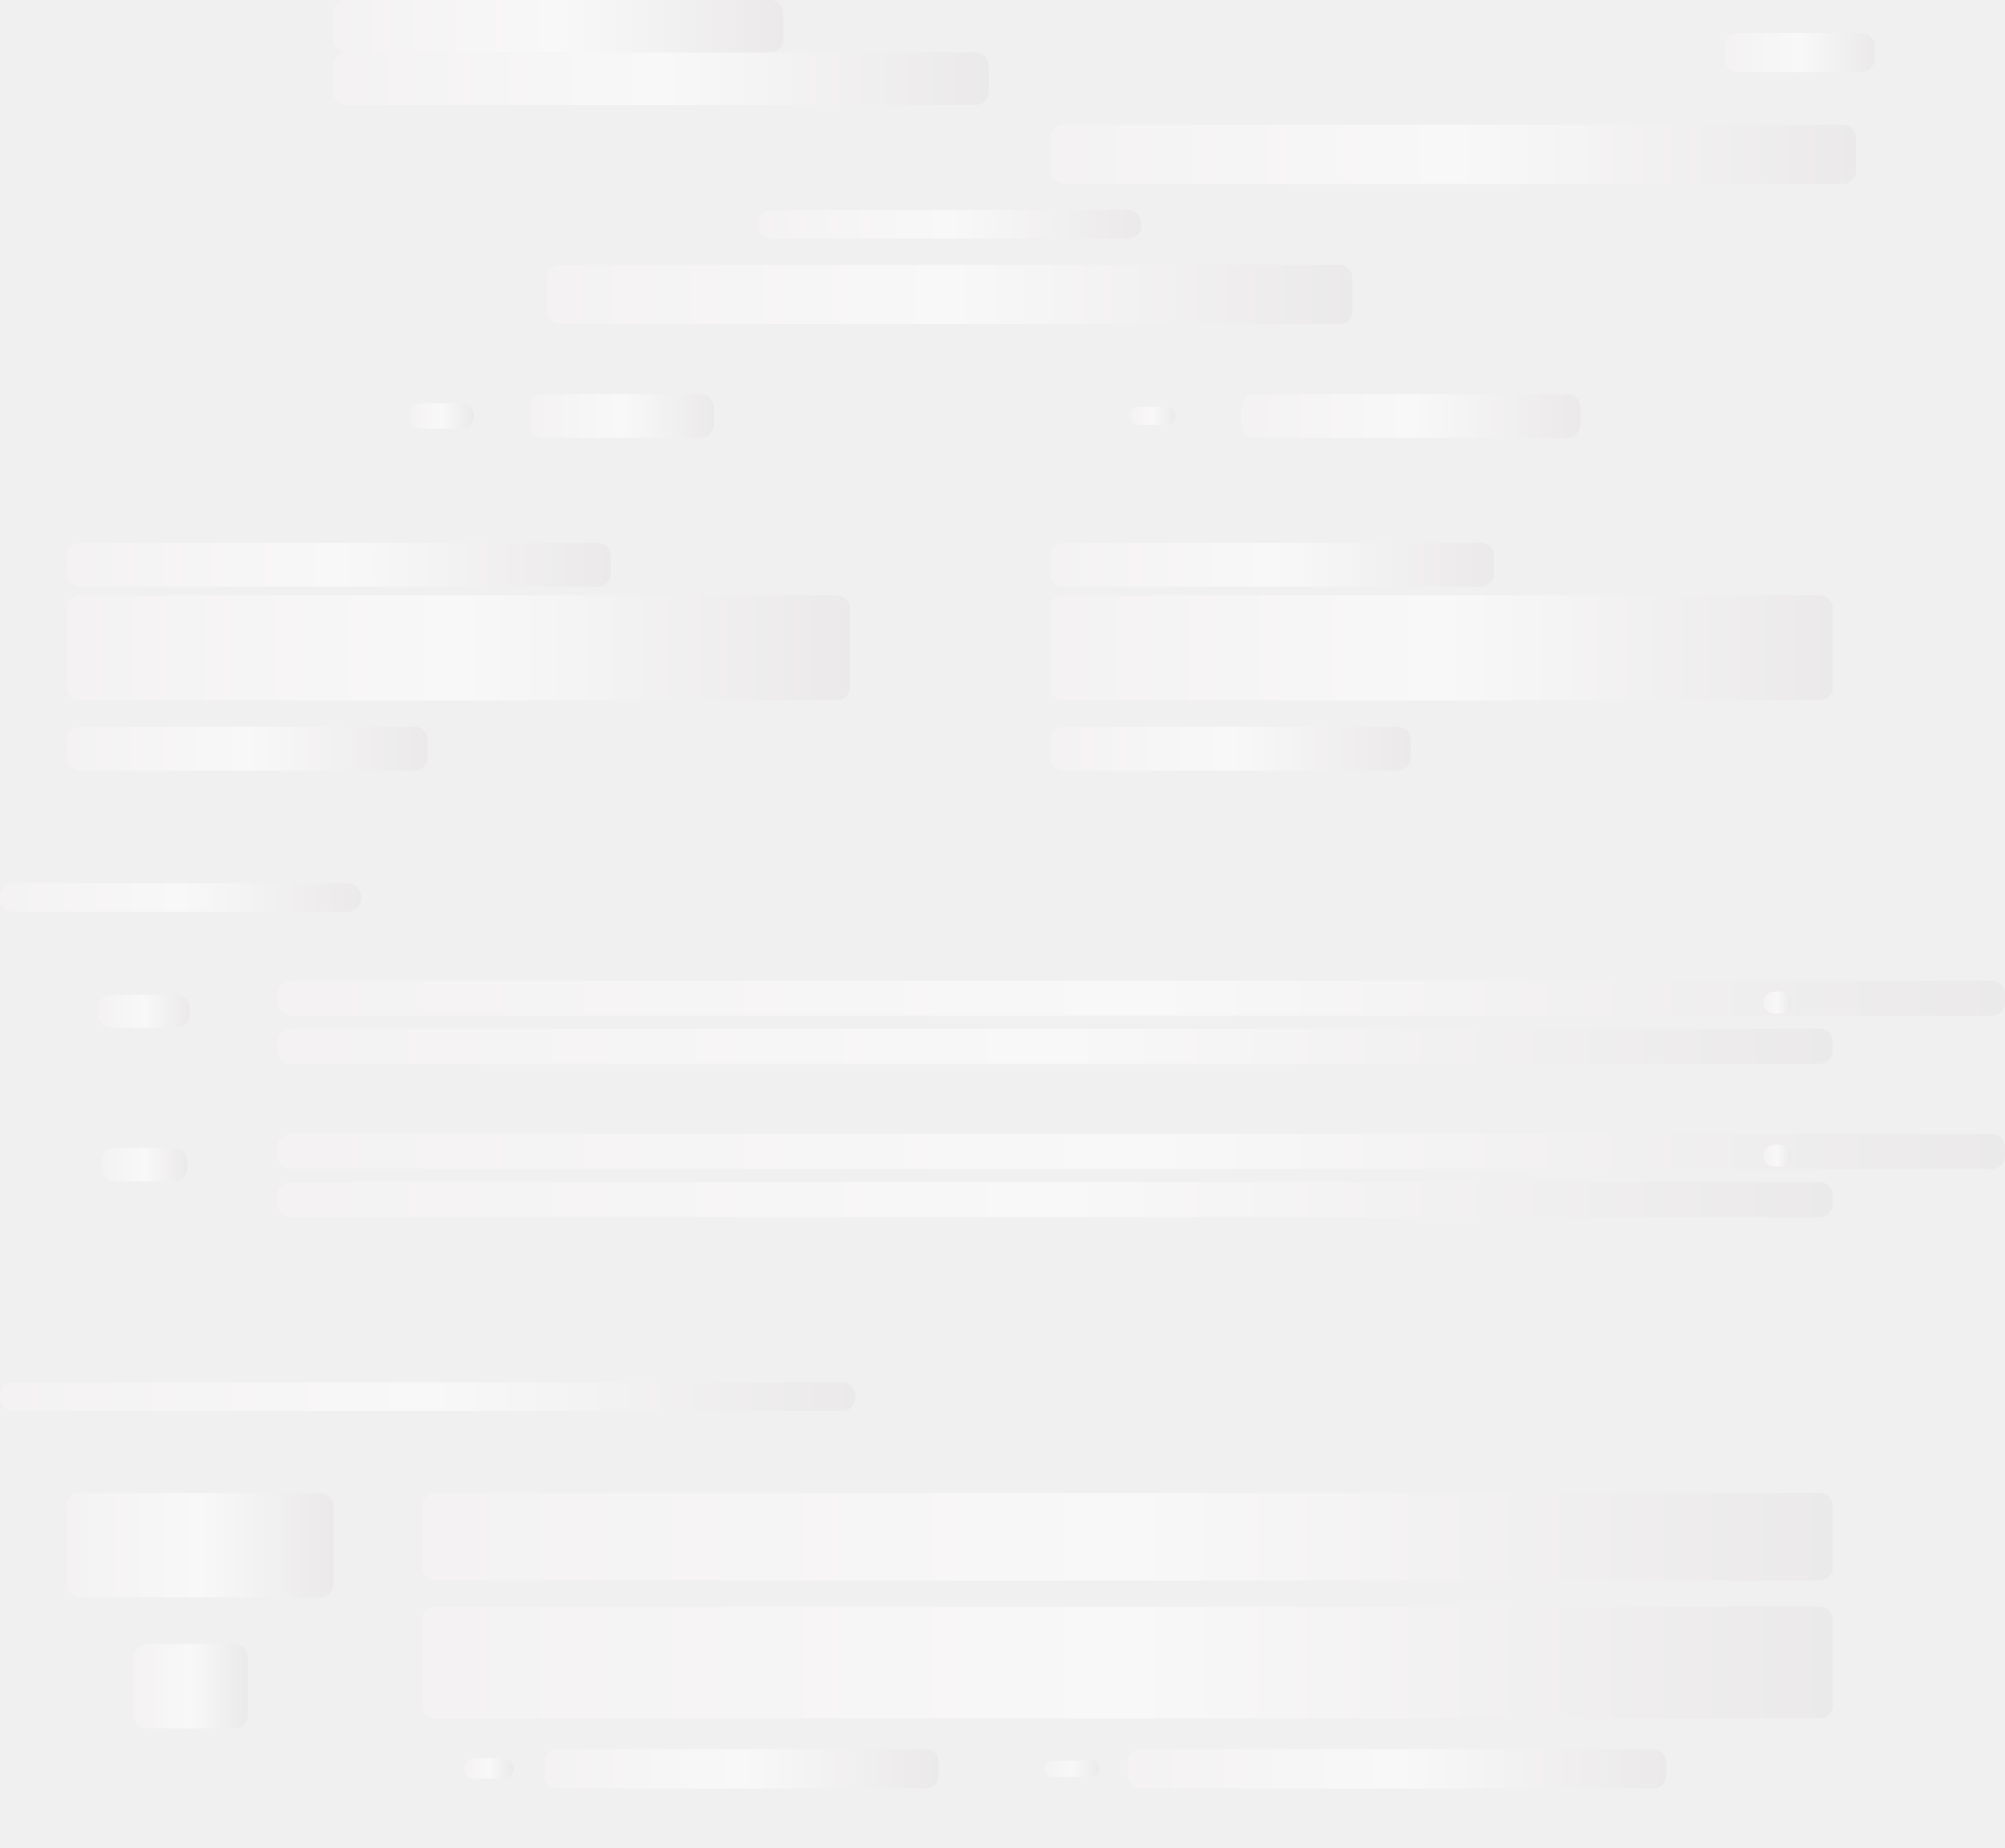
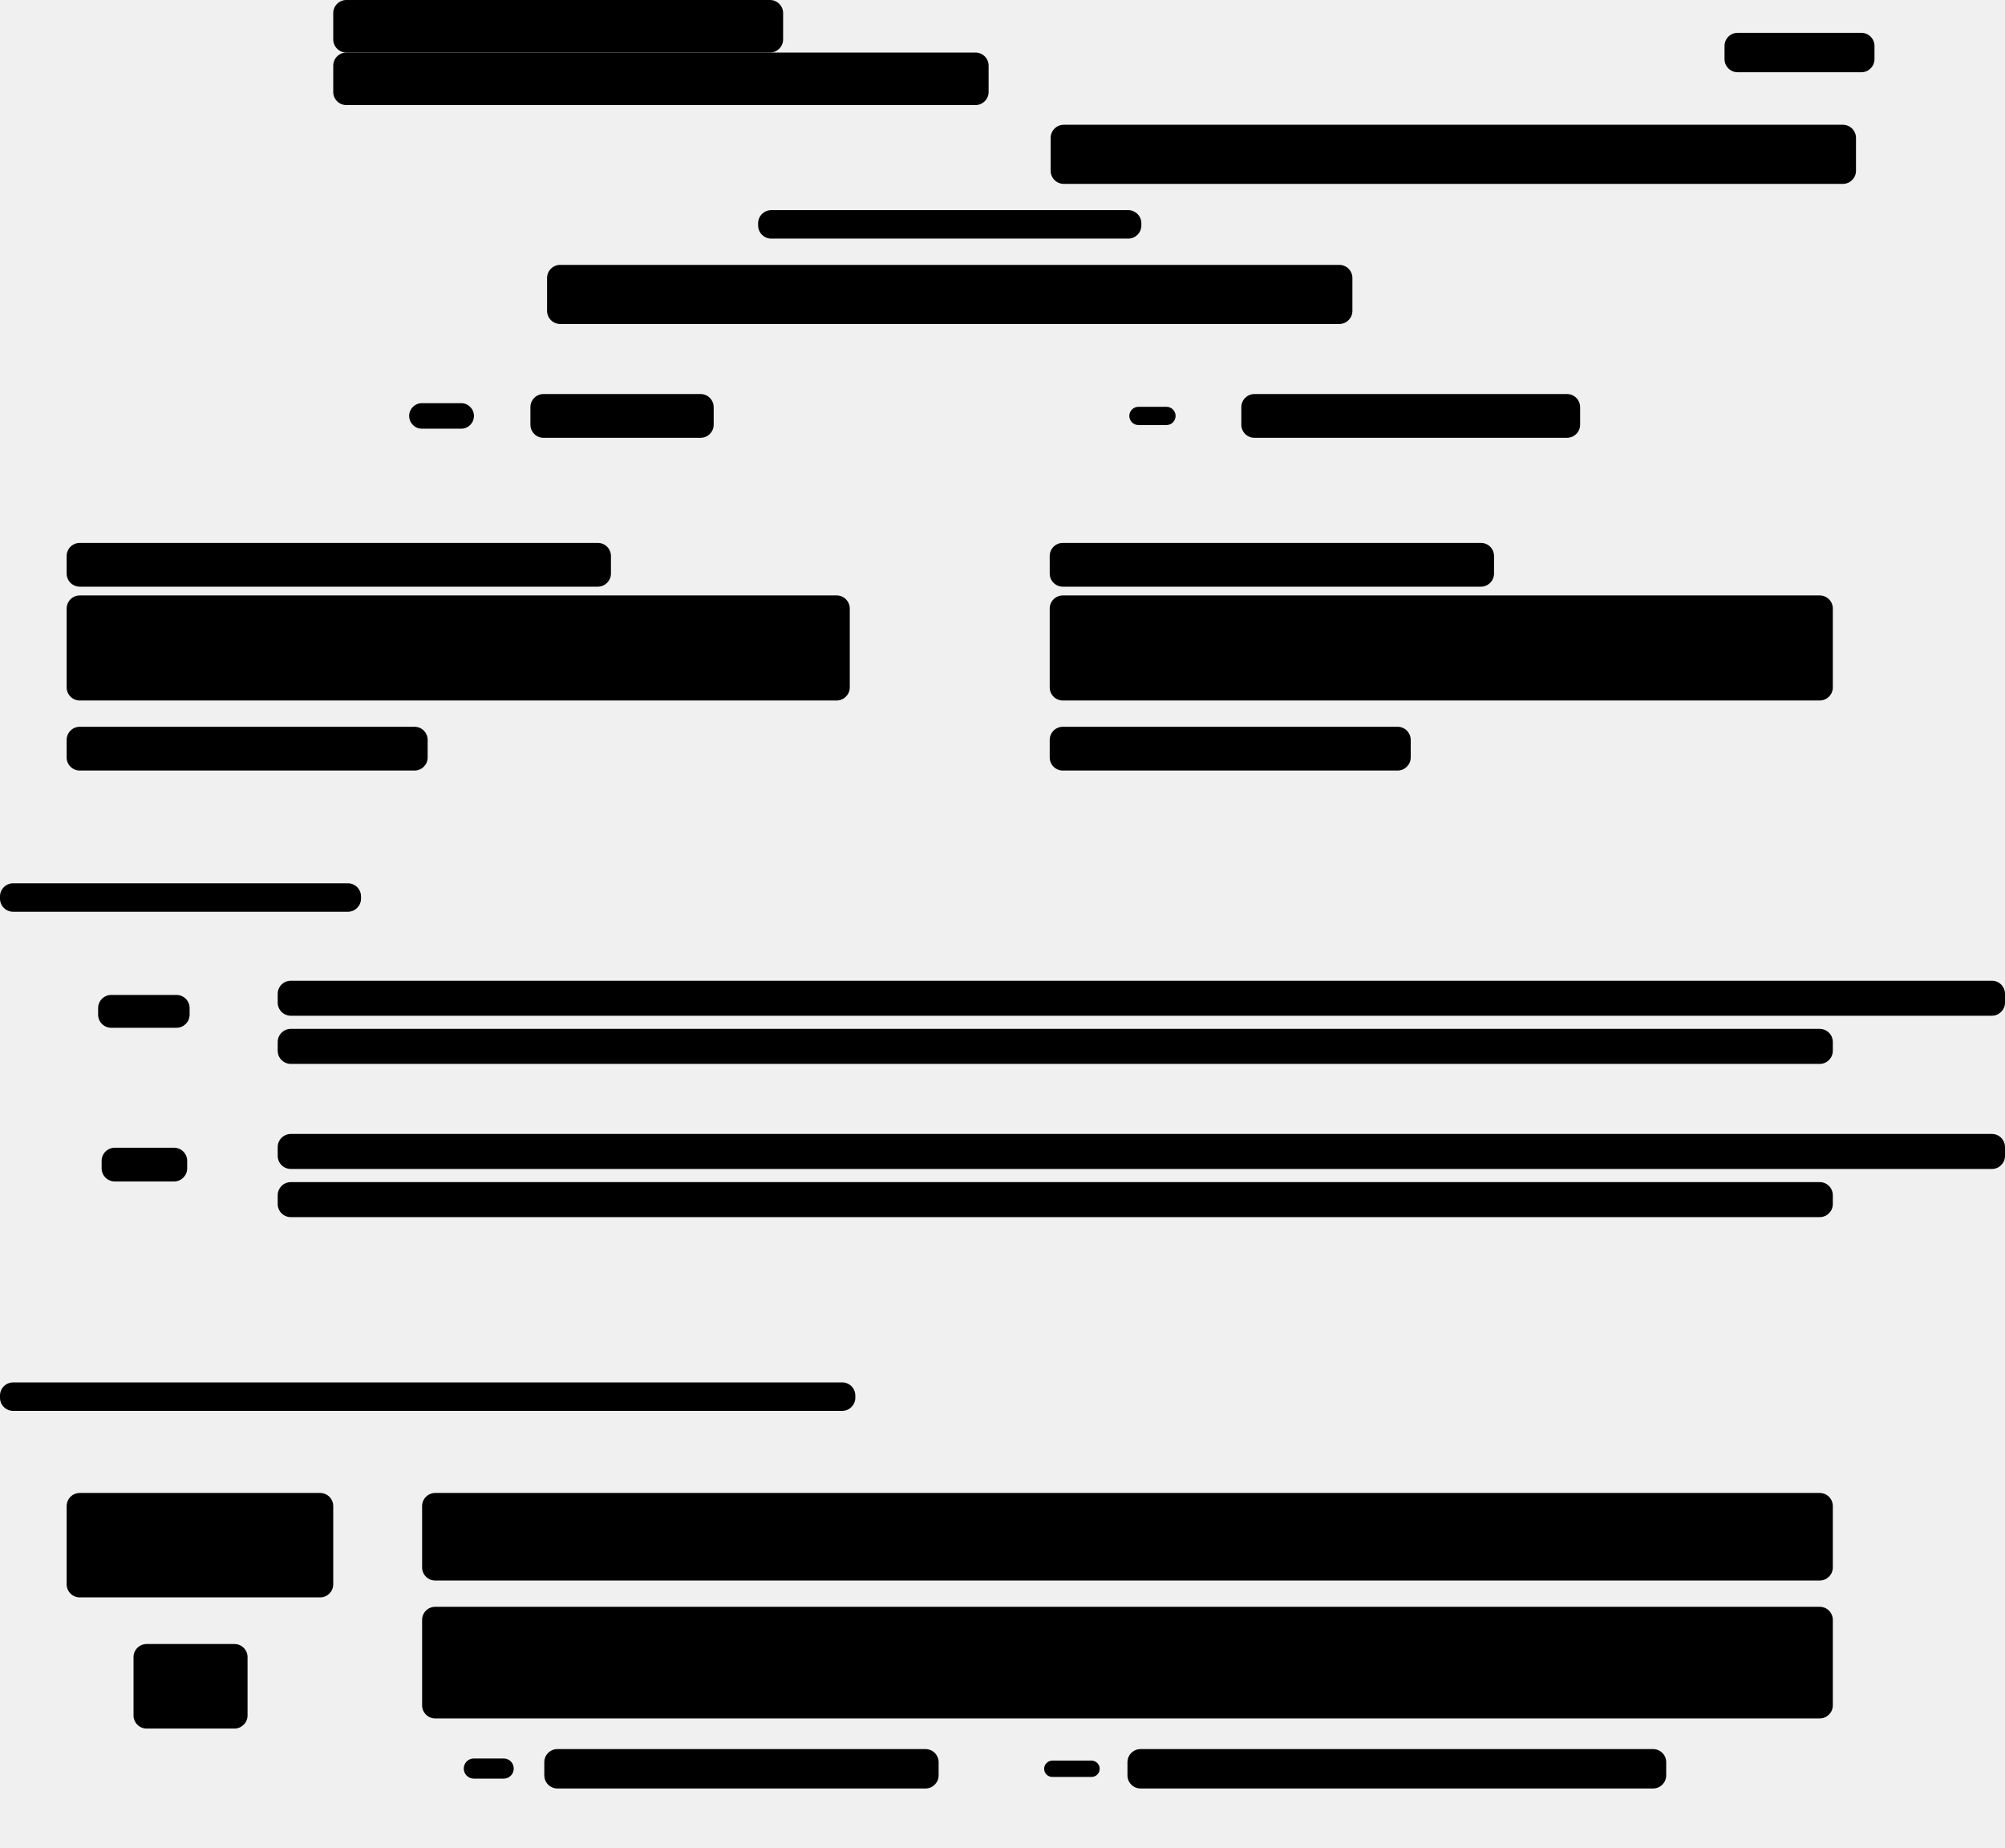
<svg xmlns="http://www.w3.org/2000/svg" width="916" height="844" viewBox="0 0 916 844" fill="none">
-   <g clip-path="url(#clip0_70_397)">
+   <g clipPath="url(#clip0_70_397)">
    <rect x="152.244" width="205.529" height="24" rx="6" fill="url(#paint0_linear_70_397)" />
    <rect x="152.244" y="24" width="299.413" height="24" rx="6" fill="url(#paint1_linear_70_397)" />
    <rect x="787.862" y="15" width="68.51" height="18" rx="6" fill="url(#paint2_linear_70_397)" />
    <rect x="346.355" y="96" width="175.08" height="13" rx="6" fill="url(#paint3_linear_70_397)" />
    <rect x="249.934" y="121" width="367.922" height="27" rx="6" fill="url(#paint4_linear_70_397)" />
    <rect x="480" y="57" width="367.922" height="27" rx="6" fill="url(#paint5_linear_70_397)" />
    <rect x="186.922" y="184.167" width="29.603" height="11.667" rx="5.833" fill="url(#paint6_linear_70_397)" />
    <rect x="242.321" y="180" width="83.734" height="20" rx="6" fill="url(#paint7_linear_70_397)" />
    <rect x="515.937" y="185.833" width="21.145" height="8.333" rx="4.167" fill="url(#paint8_linear_70_397)" />
    <rect x="567.108" y="180" width="154.781" height="20" rx="6" fill="url(#paint9_linear_70_397)" />
    <rect x="30.449" y="248" width="248.665" height="20" rx="6" fill="url(#paint10_linear_70_397)" />
    <rect x="30.449" y="272" width="357.773" height="48" rx="6" fill="url(#paint11_linear_70_397)" />
    <rect x="30.449" y="332" width="164.931" height="20" rx="6" fill="url(#paint12_linear_70_397)" />
    <rect x="479.568" y="248" width="202.992" height="20" rx="6" fill="url(#paint13_linear_70_397)" />
    <rect x="479.568" y="272" width="357.773" height="48" rx="6" fill="url(#paint14_linear_70_397)" />
    <rect x="479.568" y="332" width="164.931" height="20" rx="6" fill="url(#paint15_linear_70_397)" />
    <rect y="403.5" width="164.931" height="13" rx="6" fill="url(#paint16_linear_70_397)" />
    <rect x="44.828" y="454.5" width="41.799" height="15" rx="6" fill="url(#paint17_linear_70_397)" />
    <rect x="126.87" y="448" width="789.13" height="16" rx="6" fill="url(#paint18_linear_70_397)" />
    <rect x="805.623" y="453" width="12.687" height="10" rx="5" fill="url(#paint19_linear_70_397)" />
    <rect x="126.87" y="470" width="710.471" height="16" rx="6" fill="url(#paint20_linear_70_397)" />
    <rect x="46.43" y="524.298" width="39.087" height="15.404" rx="6" fill="url(#paint21_linear_70_397)" />
    <rect x="126.87" y="518" width="789.13" height="16" rx="6" fill="url(#paint22_linear_70_397)" />
    <rect x="805.623" y="523" width="12.687" height="10" rx="5" fill="url(#paint23_linear_70_397)" />
    <rect x="126.87" y="540" width="710.471" height="16" rx="6" fill="url(#paint24_linear_70_397)" />
    <rect y="631.5" width="390.759" height="13" rx="6" fill="url(#paint25_linear_70_397)" />
    <rect x="30.449" y="682" width="121.795" height="47.708" rx="6" fill="url(#paint26_linear_70_397)" />
    <rect x="61" y="751" width="52.096" height="38.625" rx="6" fill="url(#paint27_linear_70_397)" />
    <rect x="192.842" y="682" width="644.499" height="40" rx="6" fill="url(#paint28_linear_70_397)" />
    <rect x="192.842" y="734" width="644.499" height="51" rx="6" fill="url(#paint29_linear_70_397)" />
    <rect x="211.873" y="803.284" width="22.837" height="9.216" rx="4.608" fill="url(#paint30_linear_70_397)" />
    <rect x="248.665" y="799" width="180.155" height="18" rx="6" fill="url(#paint31_linear_70_397)" />
    <rect x="477.03" y="804.28" width="25.374" height="7.441" rx="3.72" fill="url(#paint32_linear_70_397)" />
    <rect x="515.091" y="799" width="246.127" height="18" rx="6" fill="url(#paint33_linear_70_397)" />
  </g>
  <defs>
    <linearGradient id="paint0_linear_70_397" x1="102.555" y1="10.203" x2="390.522" y2="10.203" gradientUnits="userSpaceOnUse">
-       <stop stop-color="#F1EFEF" />
-       <stop offset="0.531" stop-color="#F9F8F8" />
-       <stop offset="0.992" stop-color="#E7E5E5" />
+       <stop stopColor="#F1EFEF" />
+       <stop offset="0.531" stopColor="#F9F8F8" />
+       <stop offset="0.992" stopColor="#E7E5E5" />
    </linearGradient>
    <linearGradient id="paint1_linear_70_397" x1="79.858" y1="34.203" x2="499.365" y2="34.203" gradientUnits="userSpaceOnUse">
-       <stop stop-color="#F1EFEF" />
-       <stop offset="0.531" stop-color="#F9F8F8" />
-       <stop offset="0.992" stop-color="#E7E5E5" />
+       <stop stopColor="#F1EFEF" />
+       <stop offset="0.531" stopColor="#F9F8F8" />
+       <stop offset="0.992" stopColor="#E7E5E5" />
    </linearGradient>
    <linearGradient id="paint2_linear_70_397" x1="771.299" y1="22.652" x2="867.288" y2="22.652" gradientUnits="userSpaceOnUse">
-       <stop stop-color="#F1EFEF" />
-       <stop offset="0.531" stop-color="#F9F8F8" />
-       <stop offset="0.992" stop-color="#E7E5E5" />
+       <stop stopColor="#F1EFEF" />
+       <stop offset="0.531" stopColor="#F9F8F8" />
+       <stop offset="0.992" stopColor="#E7E5E5" />
    </linearGradient>
    <linearGradient id="paint3_linear_70_397" x1="304.027" y1="101.527" x2="549.332" y2="101.527" gradientUnits="userSpaceOnUse">
-       <stop stop-color="#F1EFEF" />
-       <stop offset="0.531" stop-color="#F9F8F8" />
-       <stop offset="0.992" stop-color="#E7E5E5" />
+       <stop stopColor="#F1EFEF" />
+       <stop offset="0.531" stopColor="#F9F8F8" />
+       <stop offset="0.992" stopColor="#E7E5E5" />
    </linearGradient>
    <linearGradient id="paint4_linear_70_397" x1="160.985" y1="132.479" x2="676.481" y2="132.479" gradientUnits="userSpaceOnUse">
-       <stop stop-color="#F1EFEF" />
-       <stop offset="0.531" stop-color="#F9F8F8" />
-       <stop offset="0.992" stop-color="#E7E5E5" />
+       <stop stopColor="#F1EFEF" />
+       <stop offset="0.531" stopColor="#F9F8F8" />
+       <stop offset="0.992" stopColor="#E7E5E5" />
    </linearGradient>
    <linearGradient id="paint5_linear_70_397" x1="391.052" y1="68.479" x2="906.547" y2="68.479" gradientUnits="userSpaceOnUse">
-       <stop stop-color="#F1EFEF" />
-       <stop offset="0.531" stop-color="#F9F8F8" />
-       <stop offset="0.992" stop-color="#E7E5E5" />
+       <stop stopColor="#F1EFEF" />
+       <stop offset="0.531" stopColor="#F9F8F8" />
+       <stop offset="0.992" stopColor="#E7E5E5" />
    </linearGradient>
    <linearGradient id="paint6_linear_70_397" x1="179.765" y1="189.127" x2="221.242" y2="189.127" gradientUnits="userSpaceOnUse">
-       <stop stop-color="#F1EFEF" />
-       <stop offset="0.531" stop-color="#F9F8F8" />
-       <stop offset="0.992" stop-color="#E7E5E5" />
+       <stop stopColor="#F1EFEF" />
+       <stop offset="0.531" stopColor="#F9F8F8" />
+       <stop offset="0.992" stopColor="#E7E5E5" />
    </linearGradient>
    <linearGradient id="paint7_linear_70_397" x1="222.078" y1="188.503" x2="339.398" y2="188.503" gradientUnits="userSpaceOnUse">
-       <stop stop-color="#F1EFEF" />
-       <stop offset="0.531" stop-color="#F9F8F8" />
-       <stop offset="0.992" stop-color="#E7E5E5" />
+       <stop stopColor="#F1EFEF" />
+       <stop offset="0.531" stopColor="#F9F8F8" />
+       <stop offset="0.992" stopColor="#E7E5E5" />
    </linearGradient>
    <linearGradient id="paint8_linear_70_397" x1="510.825" y1="189.376" x2="540.451" y2="189.376" gradientUnits="userSpaceOnUse">
-       <stop stop-color="#F1EFEF" />
-       <stop offset="0.531" stop-color="#F9F8F8" />
-       <stop offset="0.992" stop-color="#E7E5E5" />
+       <stop stopColor="#F1EFEF" />
+       <stop offset="0.531" stopColor="#F9F8F8" />
+       <stop offset="0.992" stopColor="#E7E5E5" />
    </linearGradient>
    <linearGradient id="paint9_linear_70_397" x1="529.688" y1="188.503" x2="746.552" y2="188.503" gradientUnits="userSpaceOnUse">
-       <stop stop-color="#F1EFEF" />
-       <stop offset="0.531" stop-color="#F9F8F8" />
-       <stop offset="0.992" stop-color="#E7E5E5" />
+       <stop stopColor="#F1EFEF" />
+       <stop offset="0.531" stopColor="#F9F8F8" />
+       <stop offset="0.992" stopColor="#E7E5E5" />
    </linearGradient>
    <linearGradient id="paint10_linear_70_397" x1="-29.668" y1="256.503" x2="318.736" y2="256.503" gradientUnits="userSpaceOnUse">
-       <stop stop-color="#F1EFEF" />
-       <stop offset="0.531" stop-color="#F9F8F8" />
-       <stop offset="0.992" stop-color="#E7E5E5" />
+       <stop stopColor="#F1EFEF" />
+       <stop offset="0.531" stopColor="#F9F8F8" />
+       <stop offset="0.992" stopColor="#E7E5E5" />
    </linearGradient>
    <linearGradient id="paint11_linear_70_397" x1="-56.046" y1="292.406" x2="445.229" y2="292.406" gradientUnits="userSpaceOnUse">
-       <stop stop-color="#F1EFEF" />
-       <stop offset="0.531" stop-color="#F9F8F8" />
-       <stop offset="0.992" stop-color="#E7E5E5" />
+       <stop stopColor="#F1EFEF" />
+       <stop offset="0.531" stopColor="#F9F8F8" />
+       <stop offset="0.992" stopColor="#E7E5E5" />
    </linearGradient>
    <linearGradient id="paint12_linear_70_397" x1="-9.425" y1="340.503" x2="221.66" y2="340.503" gradientUnits="userSpaceOnUse">
-       <stop stop-color="#F1EFEF" />
-       <stop offset="0.531" stop-color="#F9F8F8" />
-       <stop offset="0.992" stop-color="#E7E5E5" />
+       <stop stopColor="#F1EFEF" />
+       <stop offset="0.531" stopColor="#F9F8F8" />
+       <stop offset="0.992" stopColor="#E7E5E5" />
    </linearGradient>
    <linearGradient id="paint13_linear_70_397" x1="430.493" y1="256.503" x2="714.904" y2="256.503" gradientUnits="userSpaceOnUse">
-       <stop stop-color="#F1EFEF" />
-       <stop offset="0.531" stop-color="#F9F8F8" />
-       <stop offset="0.992" stop-color="#E7E5E5" />
+       <stop stopColor="#F1EFEF" />
+       <stop offset="0.531" stopColor="#F9F8F8" />
+       <stop offset="0.992" stopColor="#E7E5E5" />
    </linearGradient>
    <linearGradient id="paint14_linear_70_397" x1="393.073" y1="292.406" x2="894.348" y2="292.406" gradientUnits="userSpaceOnUse">
-       <stop stop-color="#F1EFEF" />
-       <stop offset="0.531" stop-color="#F9F8F8" />
-       <stop offset="0.992" stop-color="#E7E5E5" />
+       <stop stopColor="#F1EFEF" />
+       <stop offset="0.531" stopColor="#F9F8F8" />
+       <stop offset="0.992" stopColor="#E7E5E5" />
    </linearGradient>
    <linearGradient id="paint15_linear_70_397" x1="439.695" y1="340.503" x2="670.779" y2="340.503" gradientUnits="userSpaceOnUse">
-       <stop stop-color="#F1EFEF" />
-       <stop offset="0.531" stop-color="#F9F8F8" />
-       <stop offset="0.992" stop-color="#E7E5E5" />
+       <stop stopColor="#F1EFEF" />
+       <stop offset="0.531" stopColor="#F9F8F8" />
+       <stop offset="0.992" stopColor="#E7E5E5" />
    </linearGradient>
    <linearGradient id="paint16_linear_70_397" x1="-39.873" y1="409.027" x2="191.211" y2="409.027" gradientUnits="userSpaceOnUse">
-       <stop stop-color="#F1EFEF" />
-       <stop offset="0.531" stop-color="#F9F8F8" />
-       <stop offset="0.992" stop-color="#E7E5E5" />
+       <stop stopColor="#F1EFEF" />
+       <stop offset="0.531" stopColor="#F9F8F8" />
+       <stop offset="0.992" stopColor="#E7E5E5" />
    </linearGradient>
    <linearGradient id="paint17_linear_70_397" x1="34.722" y1="460.877" x2="93.287" y2="460.877" gradientUnits="userSpaceOnUse">
-       <stop stop-color="#F1EFEF" />
-       <stop offset="0.531" stop-color="#F9F8F8" />
-       <stop offset="0.992" stop-color="#E7E5E5" />
+       <stop stopColor="#F1EFEF" />
+       <stop offset="0.531" stopColor="#F9F8F8" />
+       <stop offset="0.992" stopColor="#E7E5E5" />
    </linearGradient>
    <linearGradient id="paint18_linear_70_397" x1="-63.909" y1="454.802" x2="1041.74" y2="454.802" gradientUnits="userSpaceOnUse">
-       <stop stop-color="#F1EFEF" />
-       <stop offset="0.531" stop-color="#F9F8F8" />
-       <stop offset="0.992" stop-color="#E7E5E5" />
+       <stop stopColor="#F1EFEF" />
+       <stop offset="0.531" stopColor="#F9F8F8" />
+       <stop offset="0.992" stopColor="#E7E5E5" />
    </linearGradient>
    <linearGradient id="paint19_linear_70_397" x1="802.556" y1="457.251" x2="820.332" y2="457.251" gradientUnits="userSpaceOnUse">
-       <stop stop-color="#F1EFEF" />
-       <stop offset="0.531" stop-color="#F9F8F8" />
-       <stop offset="0.992" stop-color="#E7E5E5" />
+       <stop stopColor="#F1EFEF" />
+       <stop offset="0.531" stopColor="#F9F8F8" />
+       <stop offset="0.992" stopColor="#E7E5E5" />
    </linearGradient>
    <linearGradient id="paint20_linear_70_397" x1="-44.892" y1="476.802" x2="950.548" y2="476.802" gradientUnits="userSpaceOnUse">
-       <stop stop-color="#F1EFEF" />
-       <stop offset="0.531" stop-color="#F9F8F8" />
-       <stop offset="0.992" stop-color="#E7E5E5" />
+       <stop stopColor="#F1EFEF" />
+       <stop offset="0.531" stopColor="#F9F8F8" />
+       <stop offset="0.992" stopColor="#E7E5E5" />
    </linearGradient>
    <linearGradient id="paint21_linear_70_397" x1="36.98" y1="530.847" x2="91.745" y2="530.847" gradientUnits="userSpaceOnUse">
-       <stop stop-color="#F1EFEF" />
-       <stop offset="0.531" stop-color="#F9F8F8" />
-       <stop offset="0.992" stop-color="#E7E5E5" />
+       <stop stopColor="#F1EFEF" />
+       <stop offset="0.531" stopColor="#F9F8F8" />
+       <stop offset="0.992" stopColor="#E7E5E5" />
    </linearGradient>
    <linearGradient id="paint22_linear_70_397" x1="-63.909" y1="524.802" x2="1041.74" y2="524.802" gradientUnits="userSpaceOnUse">
-       <stop stop-color="#F1EFEF" />
-       <stop offset="0.531" stop-color="#F9F8F8" />
-       <stop offset="0.992" stop-color="#E7E5E5" />
+       <stop stopColor="#F1EFEF" />
+       <stop offset="0.531" stopColor="#F9F8F8" />
+       <stop offset="0.992" stopColor="#E7E5E5" />
    </linearGradient>
    <linearGradient id="paint23_linear_70_397" x1="802.556" y1="527.251" x2="820.332" y2="527.251" gradientUnits="userSpaceOnUse">
-       <stop stop-color="#F1EFEF" />
-       <stop offset="0.531" stop-color="#F9F8F8" />
-       <stop offset="0.992" stop-color="#E7E5E5" />
+       <stop stopColor="#F1EFEF" />
+       <stop offset="0.531" stopColor="#F9F8F8" />
+       <stop offset="0.992" stopColor="#E7E5E5" />
    </linearGradient>
    <linearGradient id="paint24_linear_70_397" x1="-44.892" y1="546.802" x2="950.548" y2="546.802" gradientUnits="userSpaceOnUse">
-       <stop stop-color="#F1EFEF" />
-       <stop offset="0.531" stop-color="#F9F8F8" />
-       <stop offset="0.992" stop-color="#E7E5E5" />
+       <stop stopColor="#F1EFEF" />
+       <stop offset="0.531" stopColor="#F9F8F8" />
+       <stop offset="0.992" stopColor="#E7E5E5" />
    </linearGradient>
    <linearGradient id="paint25_linear_70_397" x1="-94.469" y1="637.027" x2="453.023" y2="637.027" gradientUnits="userSpaceOnUse">
-       <stop stop-color="#F1EFEF" />
-       <stop offset="0.531" stop-color="#F9F8F8" />
-       <stop offset="0.992" stop-color="#E7E5E5" />
+       <stop stopColor="#F1EFEF" />
+       <stop offset="0.531" stopColor="#F9F8F8" />
+       <stop offset="0.992" stopColor="#E7E5E5" />
    </linearGradient>
    <linearGradient id="paint26_linear_70_397" x1="1.004" y1="702.282" x2="171.651" y2="702.282" gradientUnits="userSpaceOnUse">
-       <stop stop-color="#F1EFEF" />
-       <stop offset="0.531" stop-color="#F9F8F8" />
-       <stop offset="0.992" stop-color="#E7E5E5" />
+       <stop stopColor="#F1EFEF" />
+       <stop offset="0.531" stopColor="#F9F8F8" />
+       <stop offset="0.992" stopColor="#E7E5E5" />
    </linearGradient>
    <linearGradient id="paint27_linear_70_397" x1="48.405" y1="767.421" x2="121.397" y2="767.421" gradientUnits="userSpaceOnUse">
-       <stop stop-color="#F1EFEF" />
-       <stop offset="0.531" stop-color="#F9F8F8" />
-       <stop offset="0.992" stop-color="#E7E5E5" />
+       <stop stopColor="#F1EFEF" />
+       <stop offset="0.531" stopColor="#F9F8F8" />
+       <stop offset="0.992" stopColor="#E7E5E5" />
    </linearGradient>
    <linearGradient id="paint28_linear_70_397" x1="37.029" y1="699.005" x2="940.036" y2="699.005" gradientUnits="userSpaceOnUse">
-       <stop stop-color="#F1EFEF" />
-       <stop offset="0.531" stop-color="#F9F8F8" />
-       <stop offset="0.992" stop-color="#E7E5E5" />
+       <stop stopColor="#F1EFEF" />
+       <stop offset="0.531" stopColor="#F9F8F8" />
+       <stop offset="0.992" stopColor="#E7E5E5" />
    </linearGradient>
    <linearGradient id="paint29_linear_70_397" x1="37.029" y1="755.682" x2="940.036" y2="755.682" gradientUnits="userSpaceOnUse">
-       <stop stop-color="#F1EFEF" />
-       <stop offset="0.531" stop-color="#F9F8F8" />
-       <stop offset="0.992" stop-color="#E7E5E5" />
+       <stop stopColor="#F1EFEF" />
+       <stop offset="0.531" stopColor="#F9F8F8" />
+       <stop offset="0.992" stopColor="#E7E5E5" />
    </linearGradient>
    <linearGradient id="paint30_linear_70_397" x1="206.352" y1="807.202" x2="238.348" y2="807.202" gradientUnits="userSpaceOnUse">
-       <stop stop-color="#F1EFEF" />
-       <stop offset="0.531" stop-color="#F9F8F8" />
-       <stop offset="0.992" stop-color="#E7E5E5" />
+       <stop stopColor="#F1EFEF" />
+       <stop offset="0.531" stopColor="#F9F8F8" />
+       <stop offset="0.992" stopColor="#E7E5E5" />
    </linearGradient>
    <linearGradient id="paint31_linear_70_397" x1="205.111" y1="806.652" x2="457.526" y2="806.652" gradientUnits="userSpaceOnUse">
-       <stop stop-color="#F1EFEF" />
-       <stop offset="0.531" stop-color="#F9F8F8" />
-       <stop offset="0.992" stop-color="#E7E5E5" />
+       <stop stopColor="#F1EFEF" />
+       <stop offset="0.531" stopColor="#F9F8F8" />
+       <stop offset="0.992" stopColor="#E7E5E5" />
    </linearGradient>
    <linearGradient id="paint32_linear_70_397" x1="470.896" y1="807.443" x2="506.448" y2="807.443" gradientUnits="userSpaceOnUse">
-       <stop stop-color="#F1EFEF" />
-       <stop offset="0.531" stop-color="#F9F8F8" />
-       <stop offset="0.992" stop-color="#E7E5E5" />
+       <stop stopColor="#F1EFEF" />
+       <stop offset="0.531" stopColor="#F9F8F8" />
+       <stop offset="0.992" stopColor="#E7E5E5" />
    </linearGradient>
    <linearGradient id="paint33_linear_70_397" x1="455.588" y1="806.652" x2="800.437" y2="806.652" gradientUnits="userSpaceOnUse">
-       <stop stop-color="#F1EFEF" />
-       <stop offset="0.531" stop-color="#F9F8F8" />
-       <stop offset="0.992" stop-color="#E7E5E5" />
+       <stop stopColor="#F1EFEF" />
+       <stop offset="0.531" stopColor="#F9F8F8" />
+       <stop offset="0.992" stopColor="#E7E5E5" />
    </linearGradient>
    <clipPath id="clip0_70_397">
      <rect width="916" height="844" fill="white" />
    </clipPath>
  </defs>
</svg>
